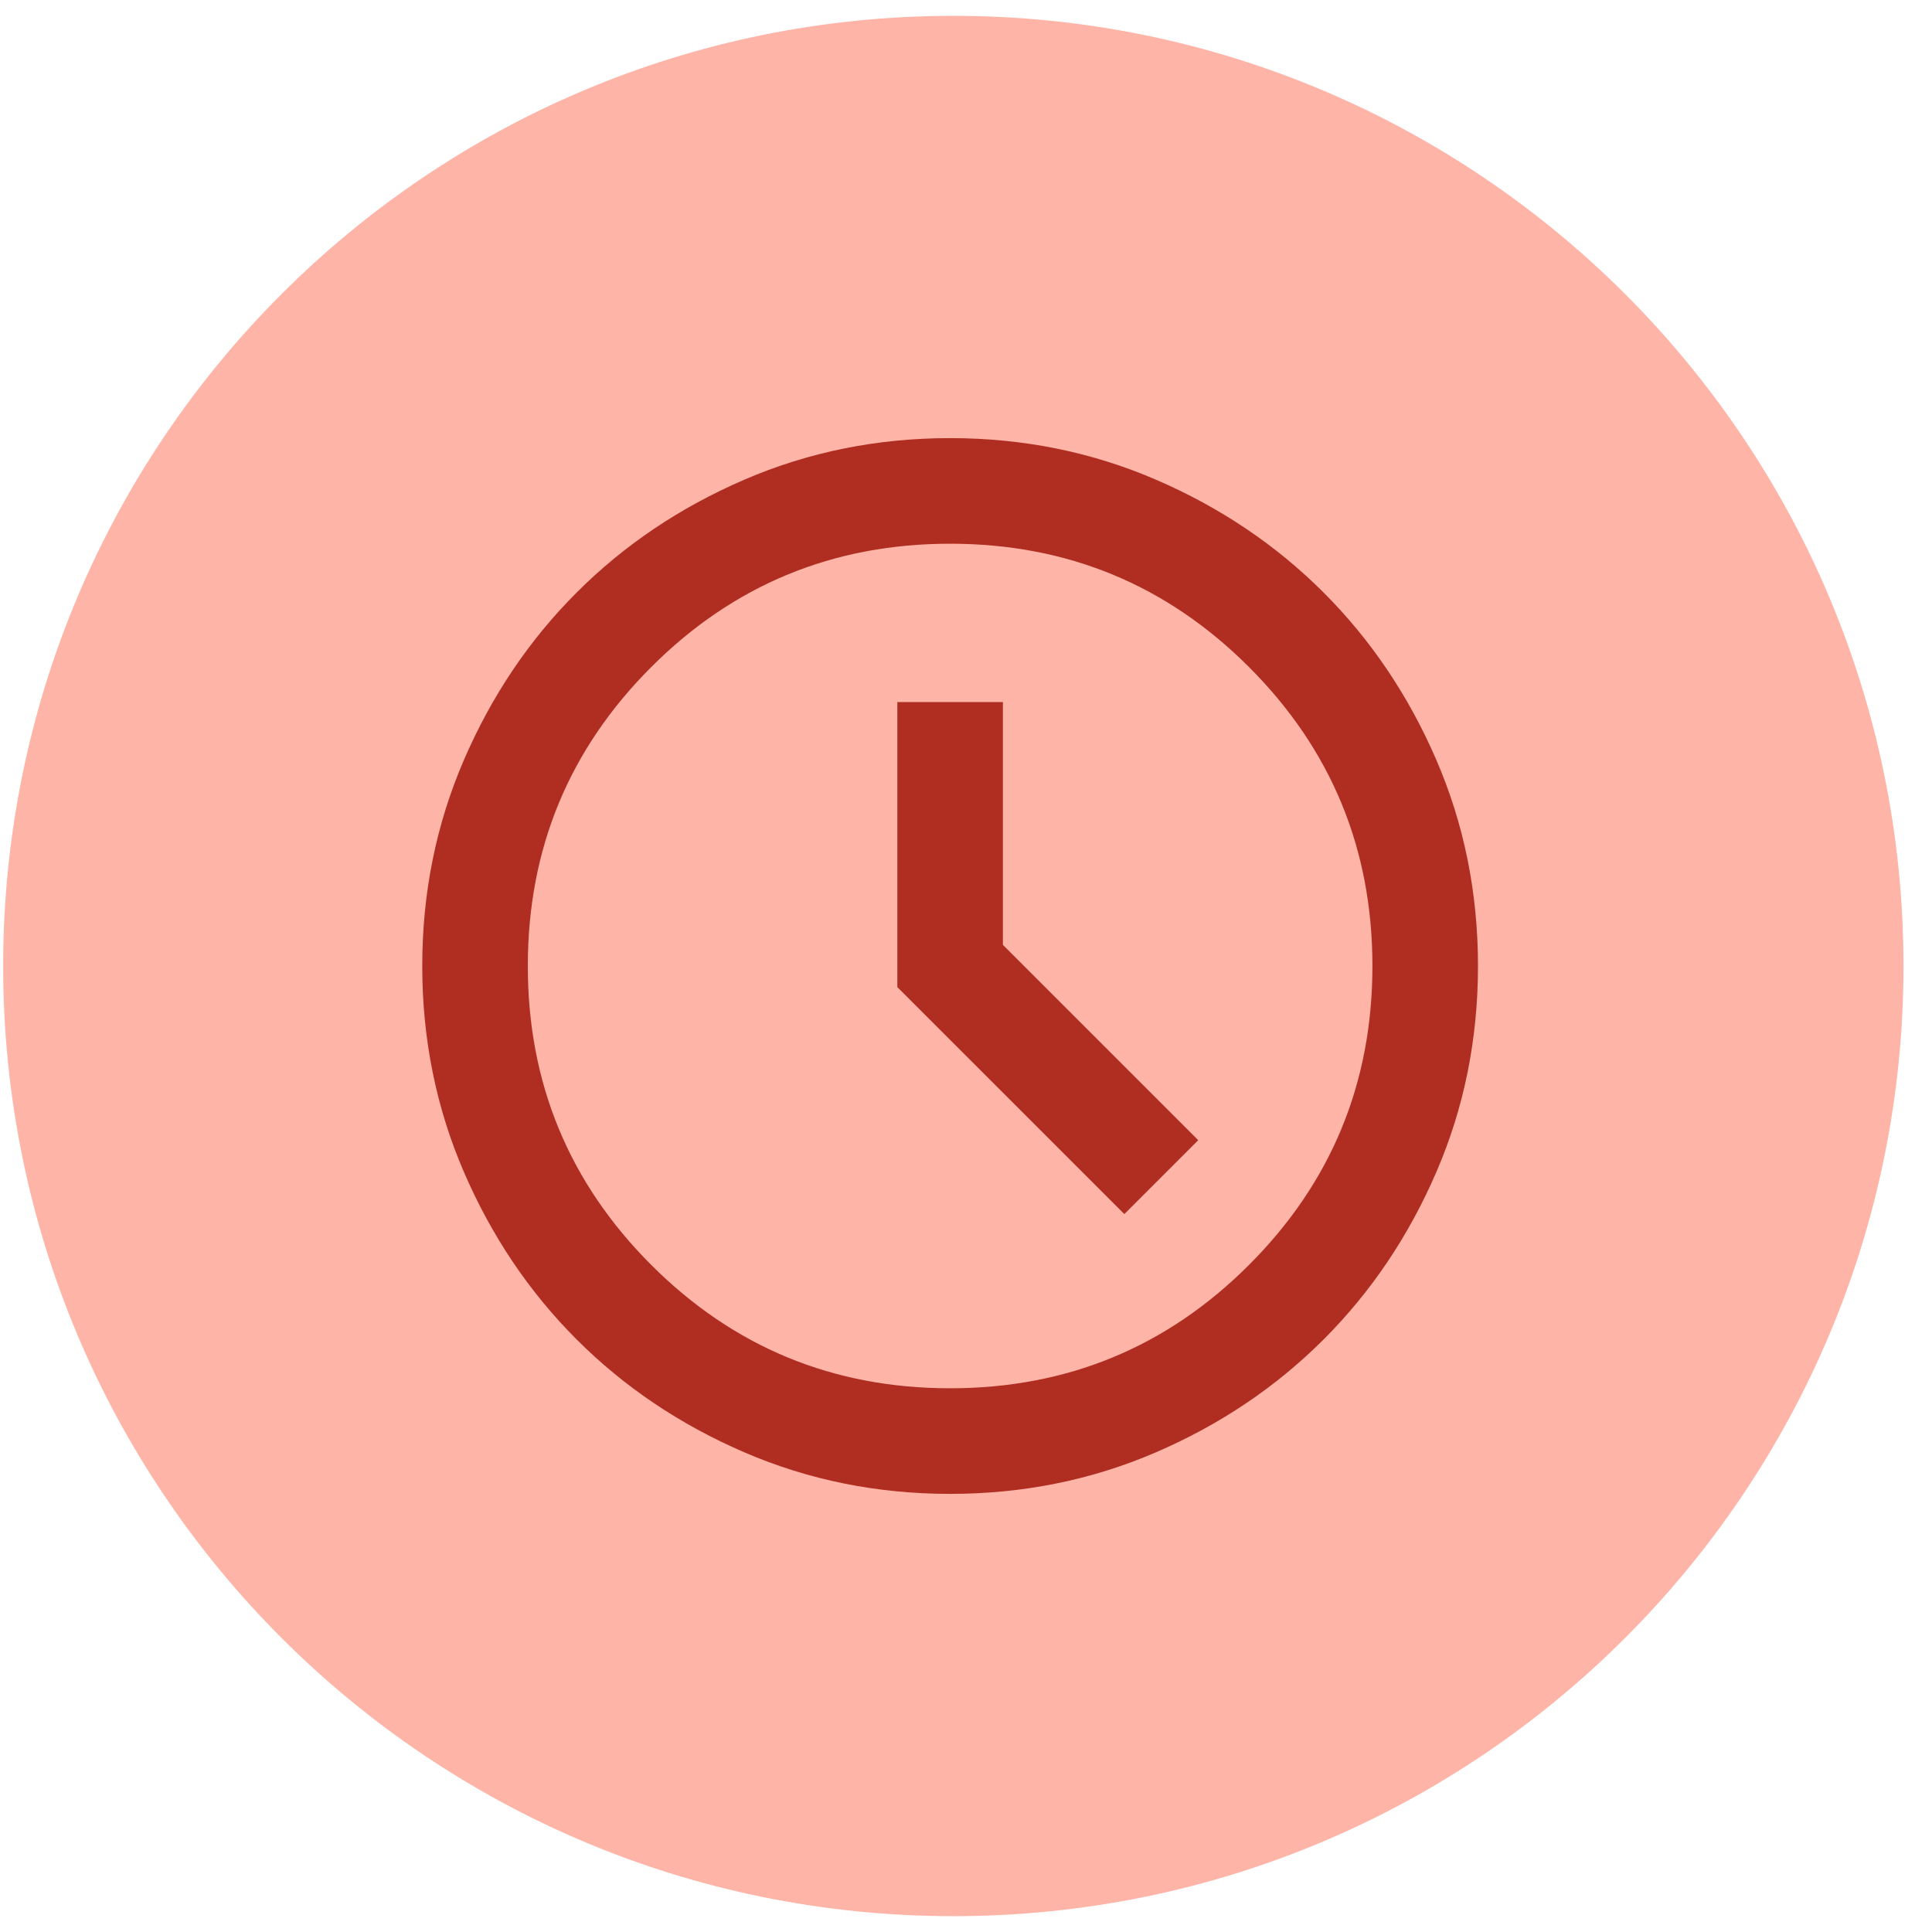
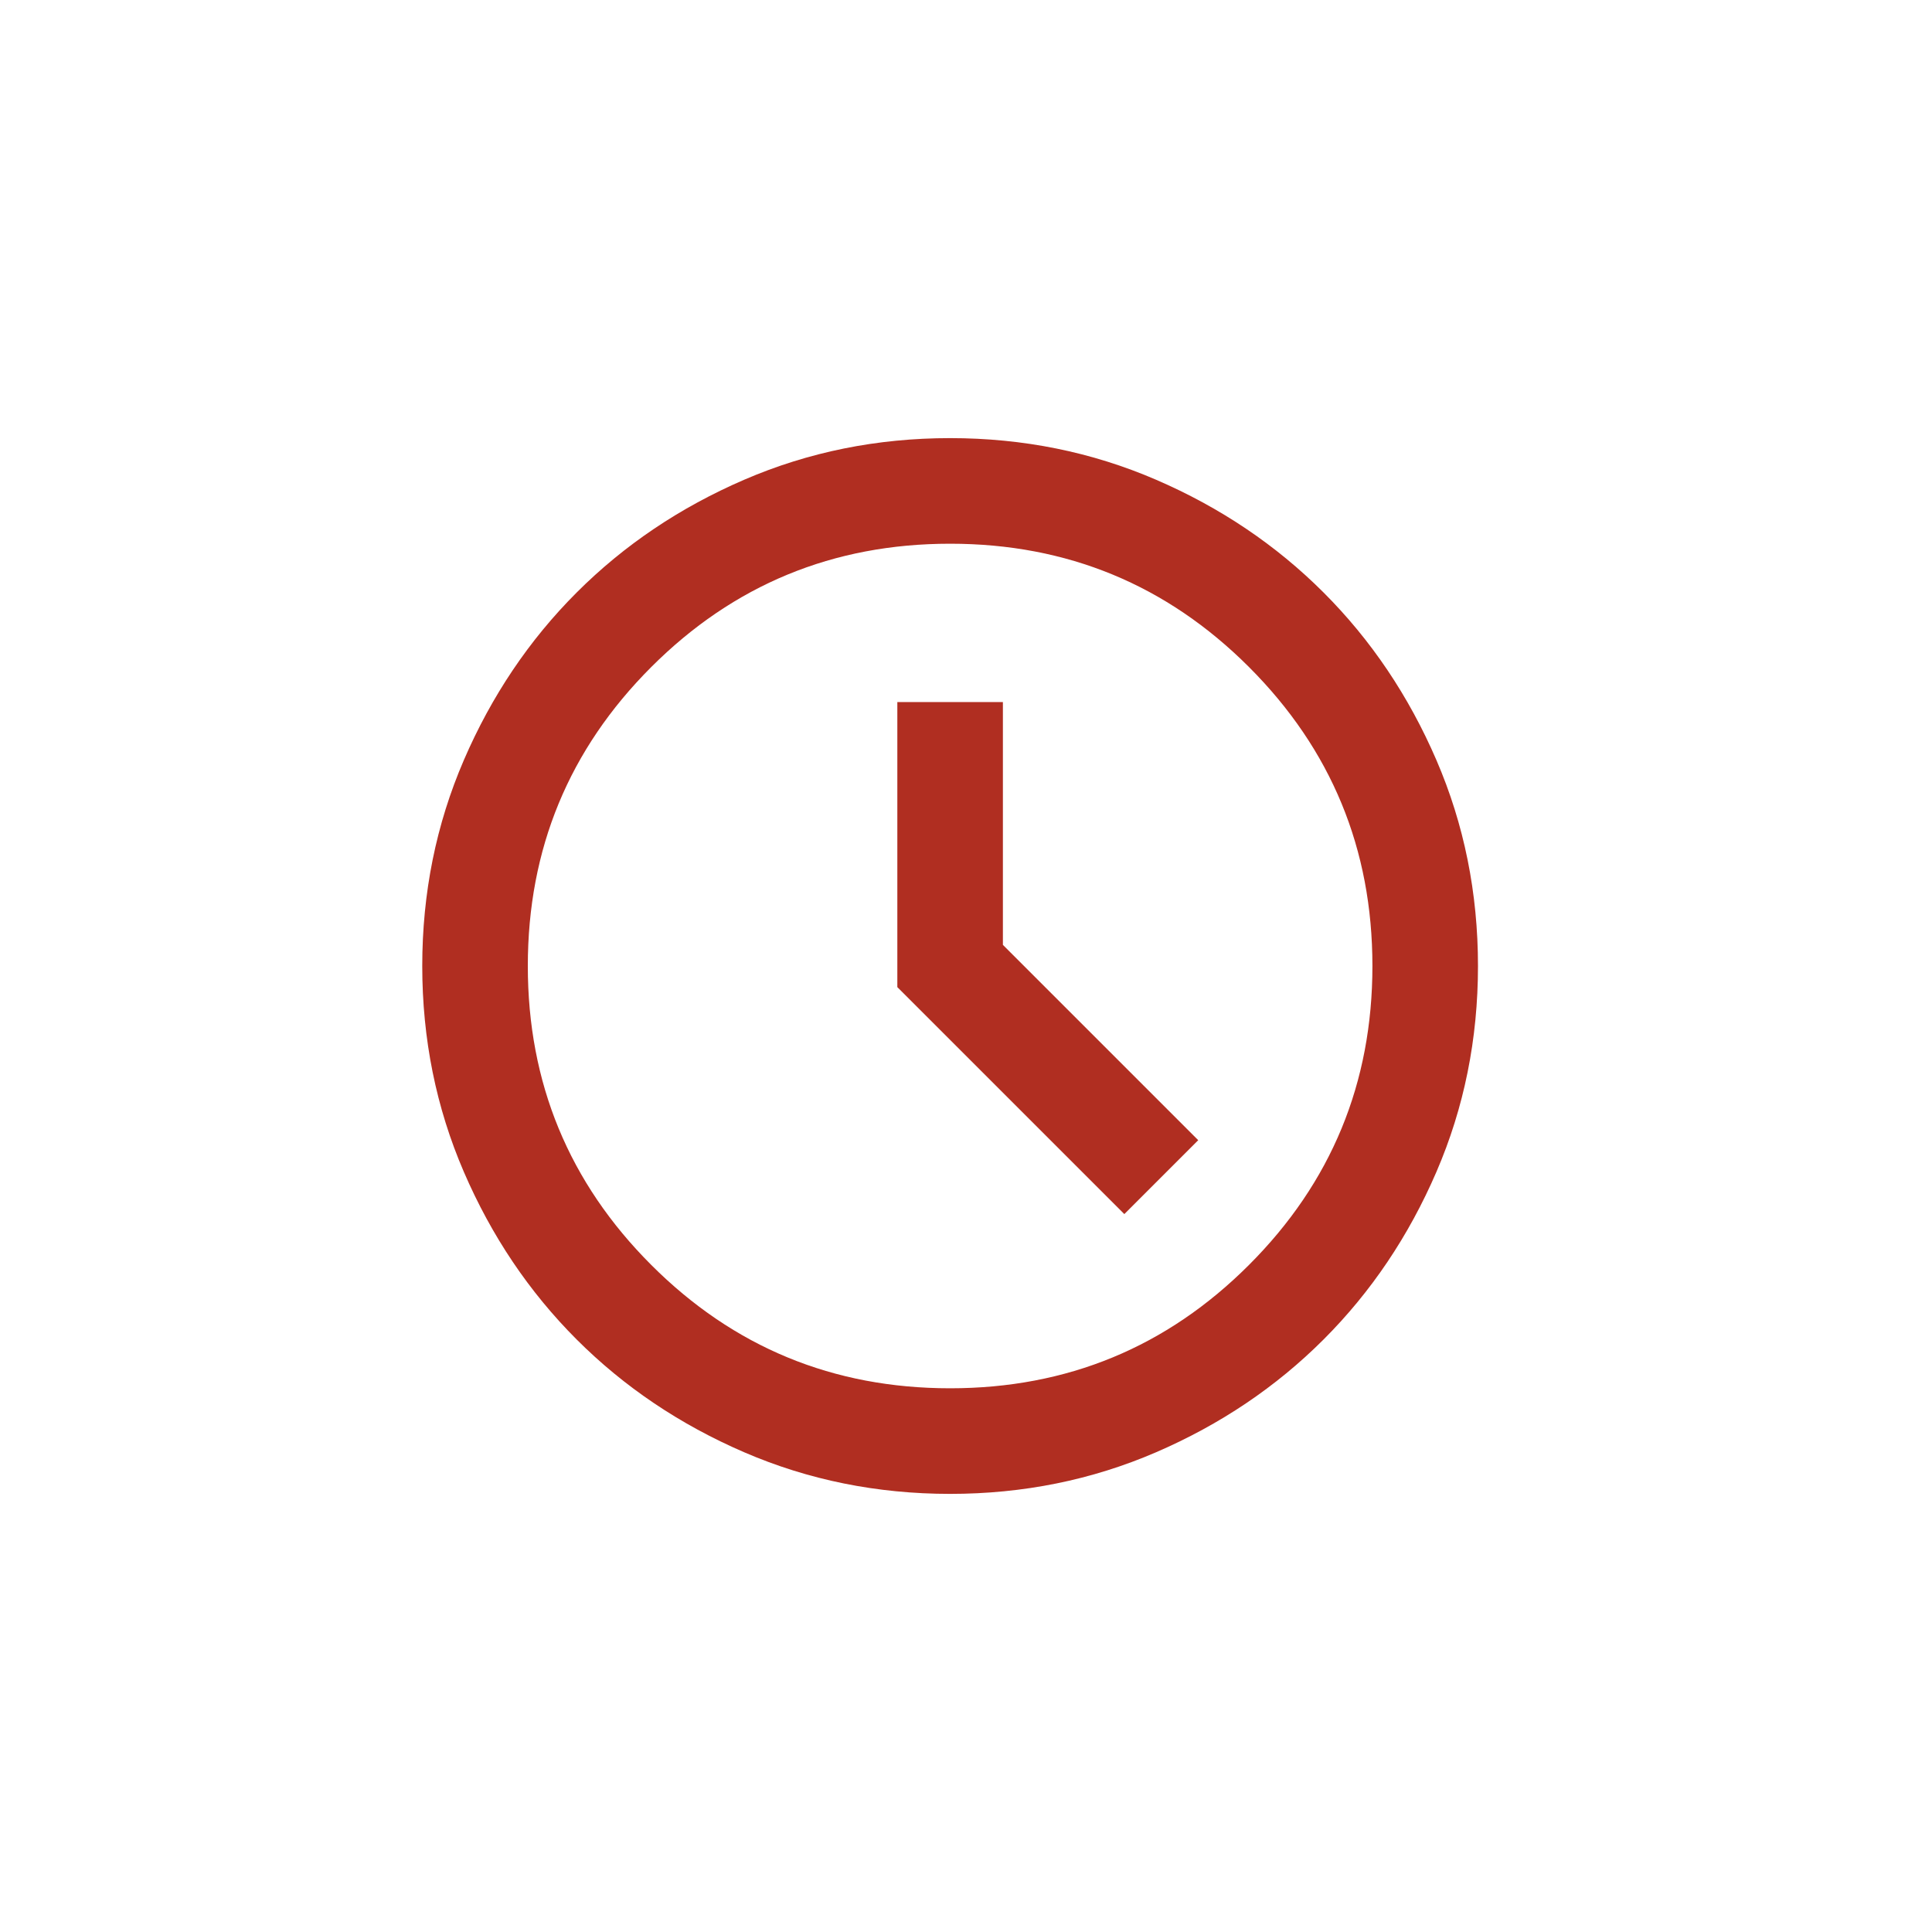
<svg xmlns="http://www.w3.org/2000/svg" width="61" height="61" viewBox="0 0 61 61" fill="none">
-   <circle cx="30.1" cy="30.5" r="30" fill="#ffb4a8" />
  <mask id="mask0_719_10596" style="mask-type:alpha" maskUnits="userSpaceOnUse" x="10" y="10" width="40" height="41">
    <rect x="10" y="10.5" width="40" height="40" fill="#D9D9D9" />
  </mask>
  <g mask="url(#mask0_719_10596)">
    <path d="M35.499 38.333L37.832 36L31.665 29.833V22.167H28.332V31.167L35.499 38.333ZM29.999 47.167C27.693 47.167 25.526 46.729 23.499 45.854C21.471 44.979 19.707 43.792 18.207 42.292C16.707 40.792 15.52 39.028 14.645 37C13.77 34.972 13.332 32.806 13.332 30.5C13.332 28.194 13.77 26.028 14.645 24C15.52 21.972 16.707 20.208 18.207 18.708C19.707 17.208 21.471 16.021 23.499 15.146C25.526 14.271 27.693 13.833 29.999 13.833C32.304 13.833 34.471 14.271 36.499 15.146C38.526 16.021 40.29 17.208 41.79 18.708C43.29 20.208 44.478 21.972 45.353 24C46.228 26.028 46.665 28.194 46.665 30.5C46.665 32.806 46.228 34.972 45.353 37C44.478 39.028 43.29 40.792 41.79 42.292C40.29 43.792 38.526 44.979 36.499 45.854C34.471 46.729 32.304 47.167 29.999 47.167ZM29.999 43.833C33.693 43.833 36.839 42.535 39.436 39.937C42.033 37.34 43.332 34.194 43.332 30.5C43.332 26.805 42.033 23.66 39.436 21.062C36.839 18.465 33.693 17.167 29.999 17.167C26.304 17.167 23.158 18.465 20.561 21.062C17.964 23.66 16.665 26.805 16.665 30.5C16.665 34.194 17.964 37.34 20.561 39.937C23.158 42.535 26.304 43.833 29.999 43.833Z" fill="#b02e21" />
  </g>
</svg>
